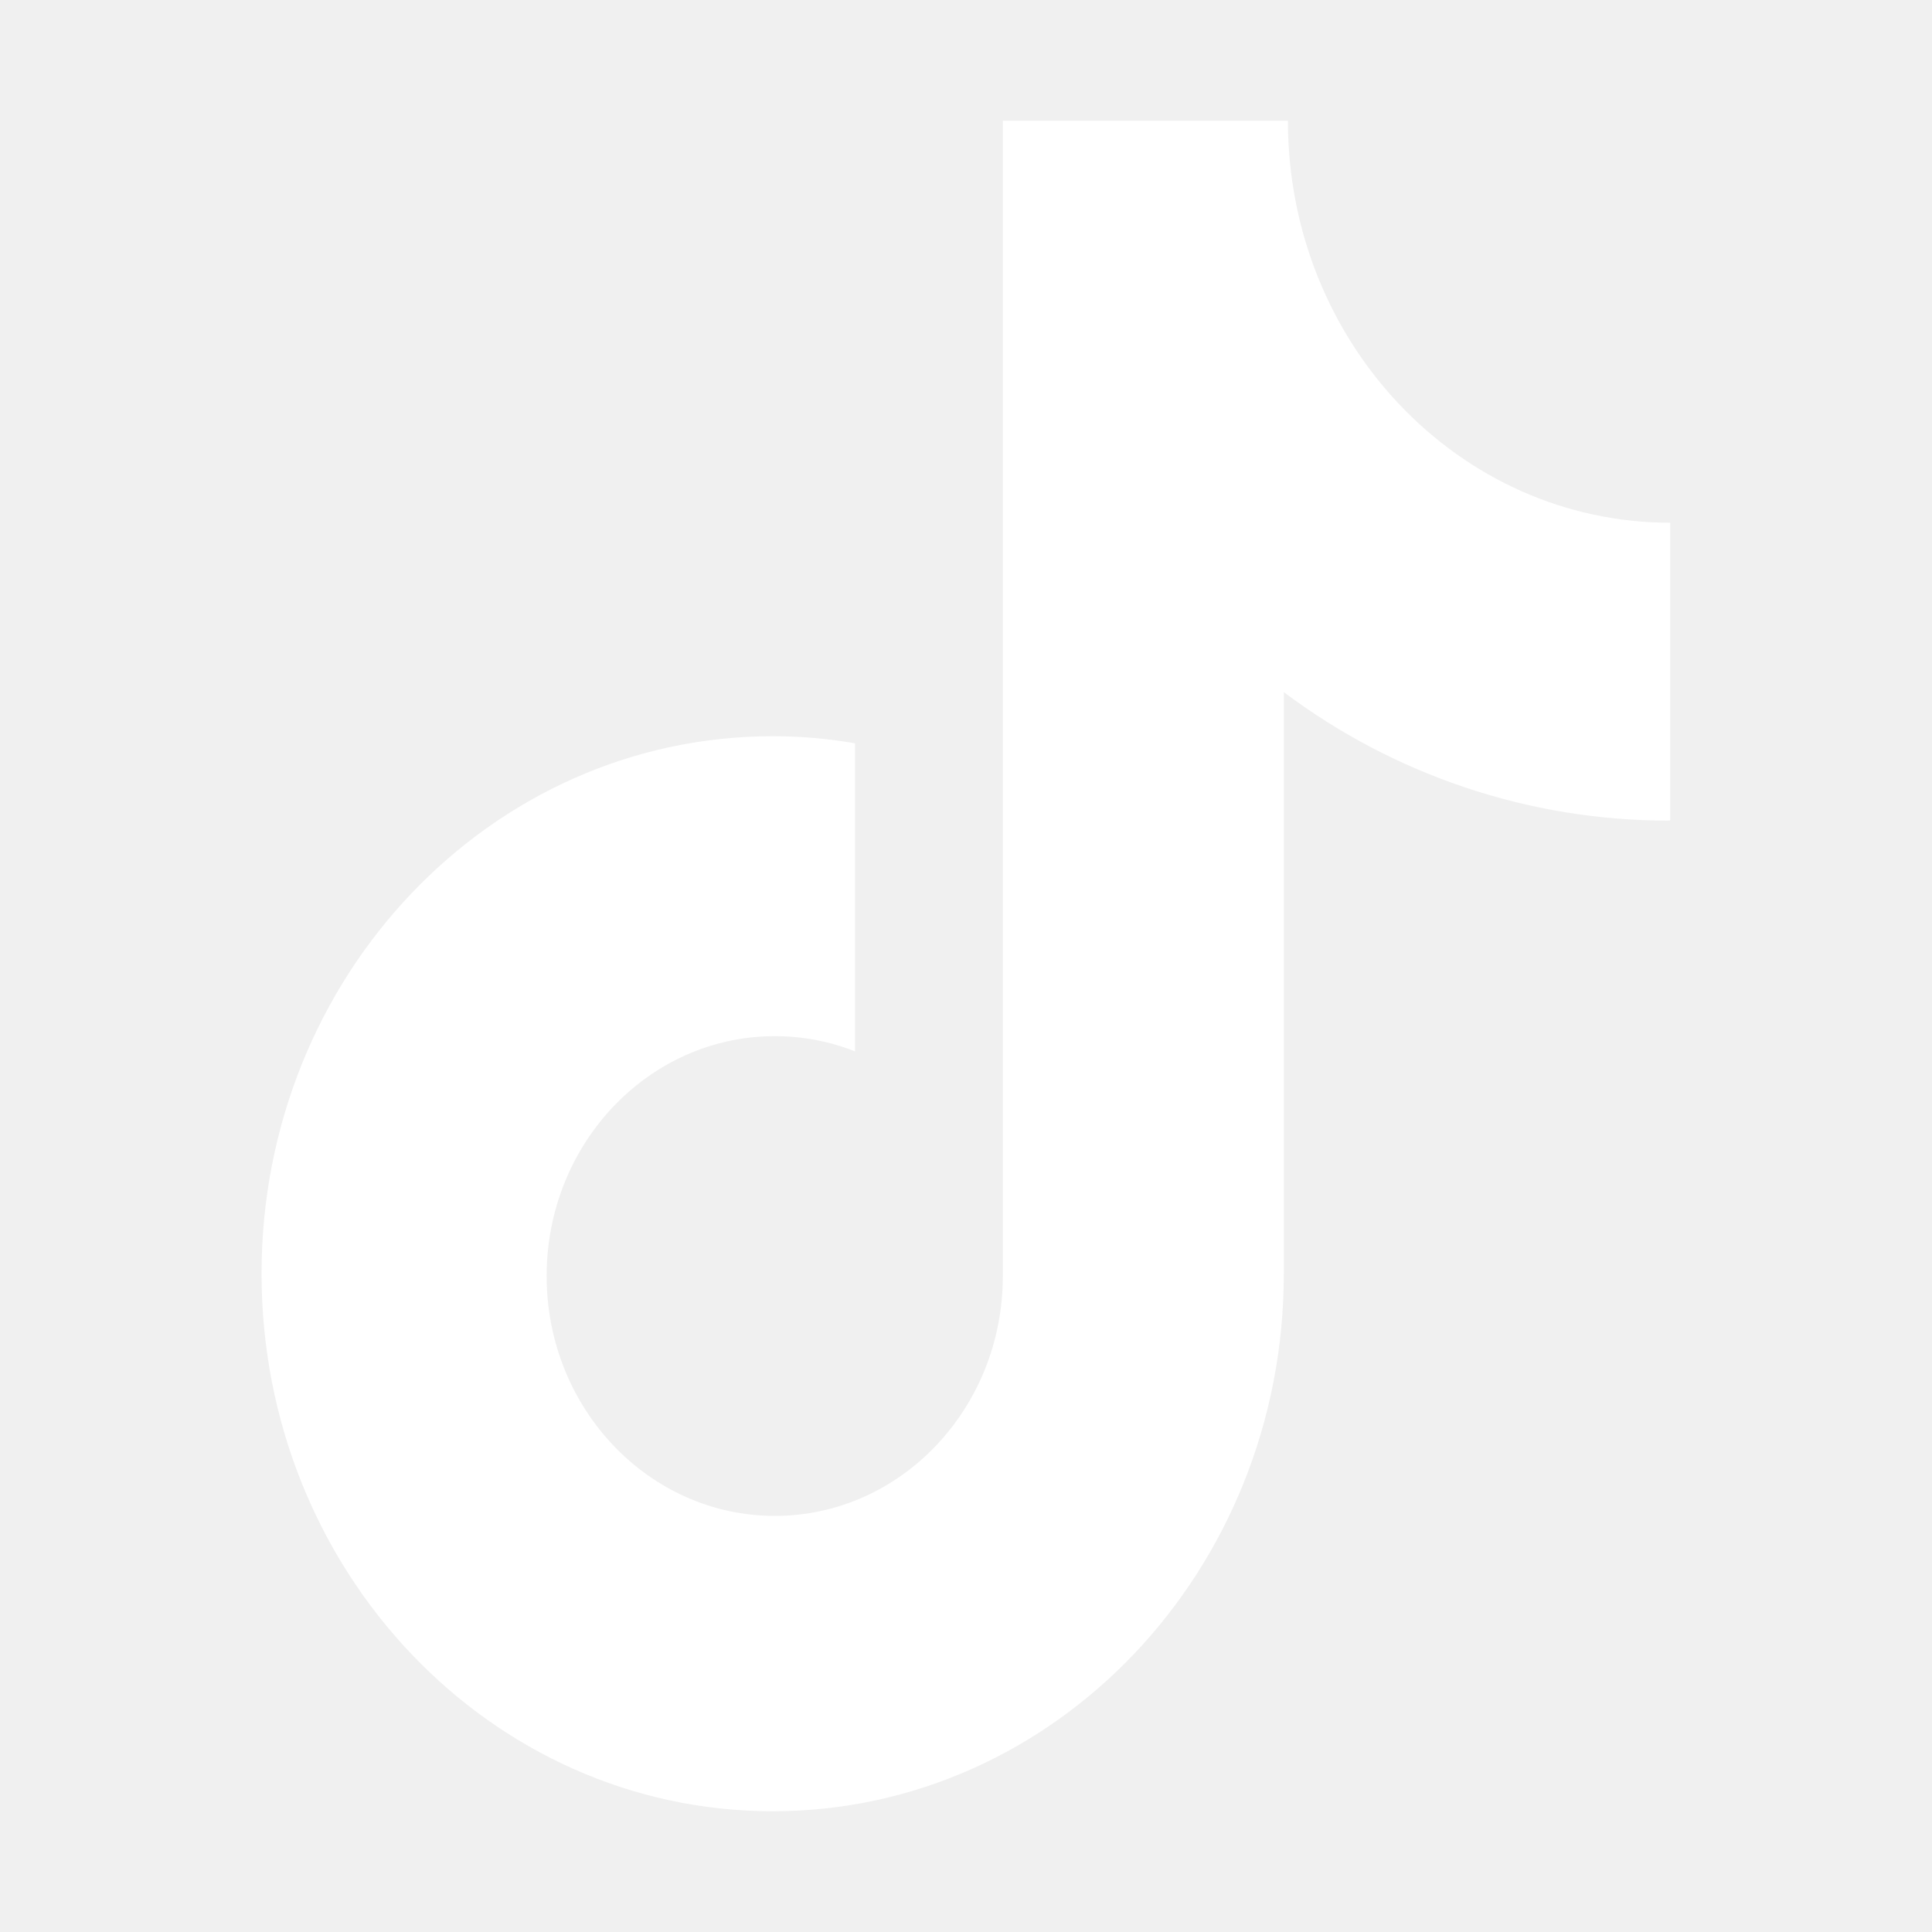
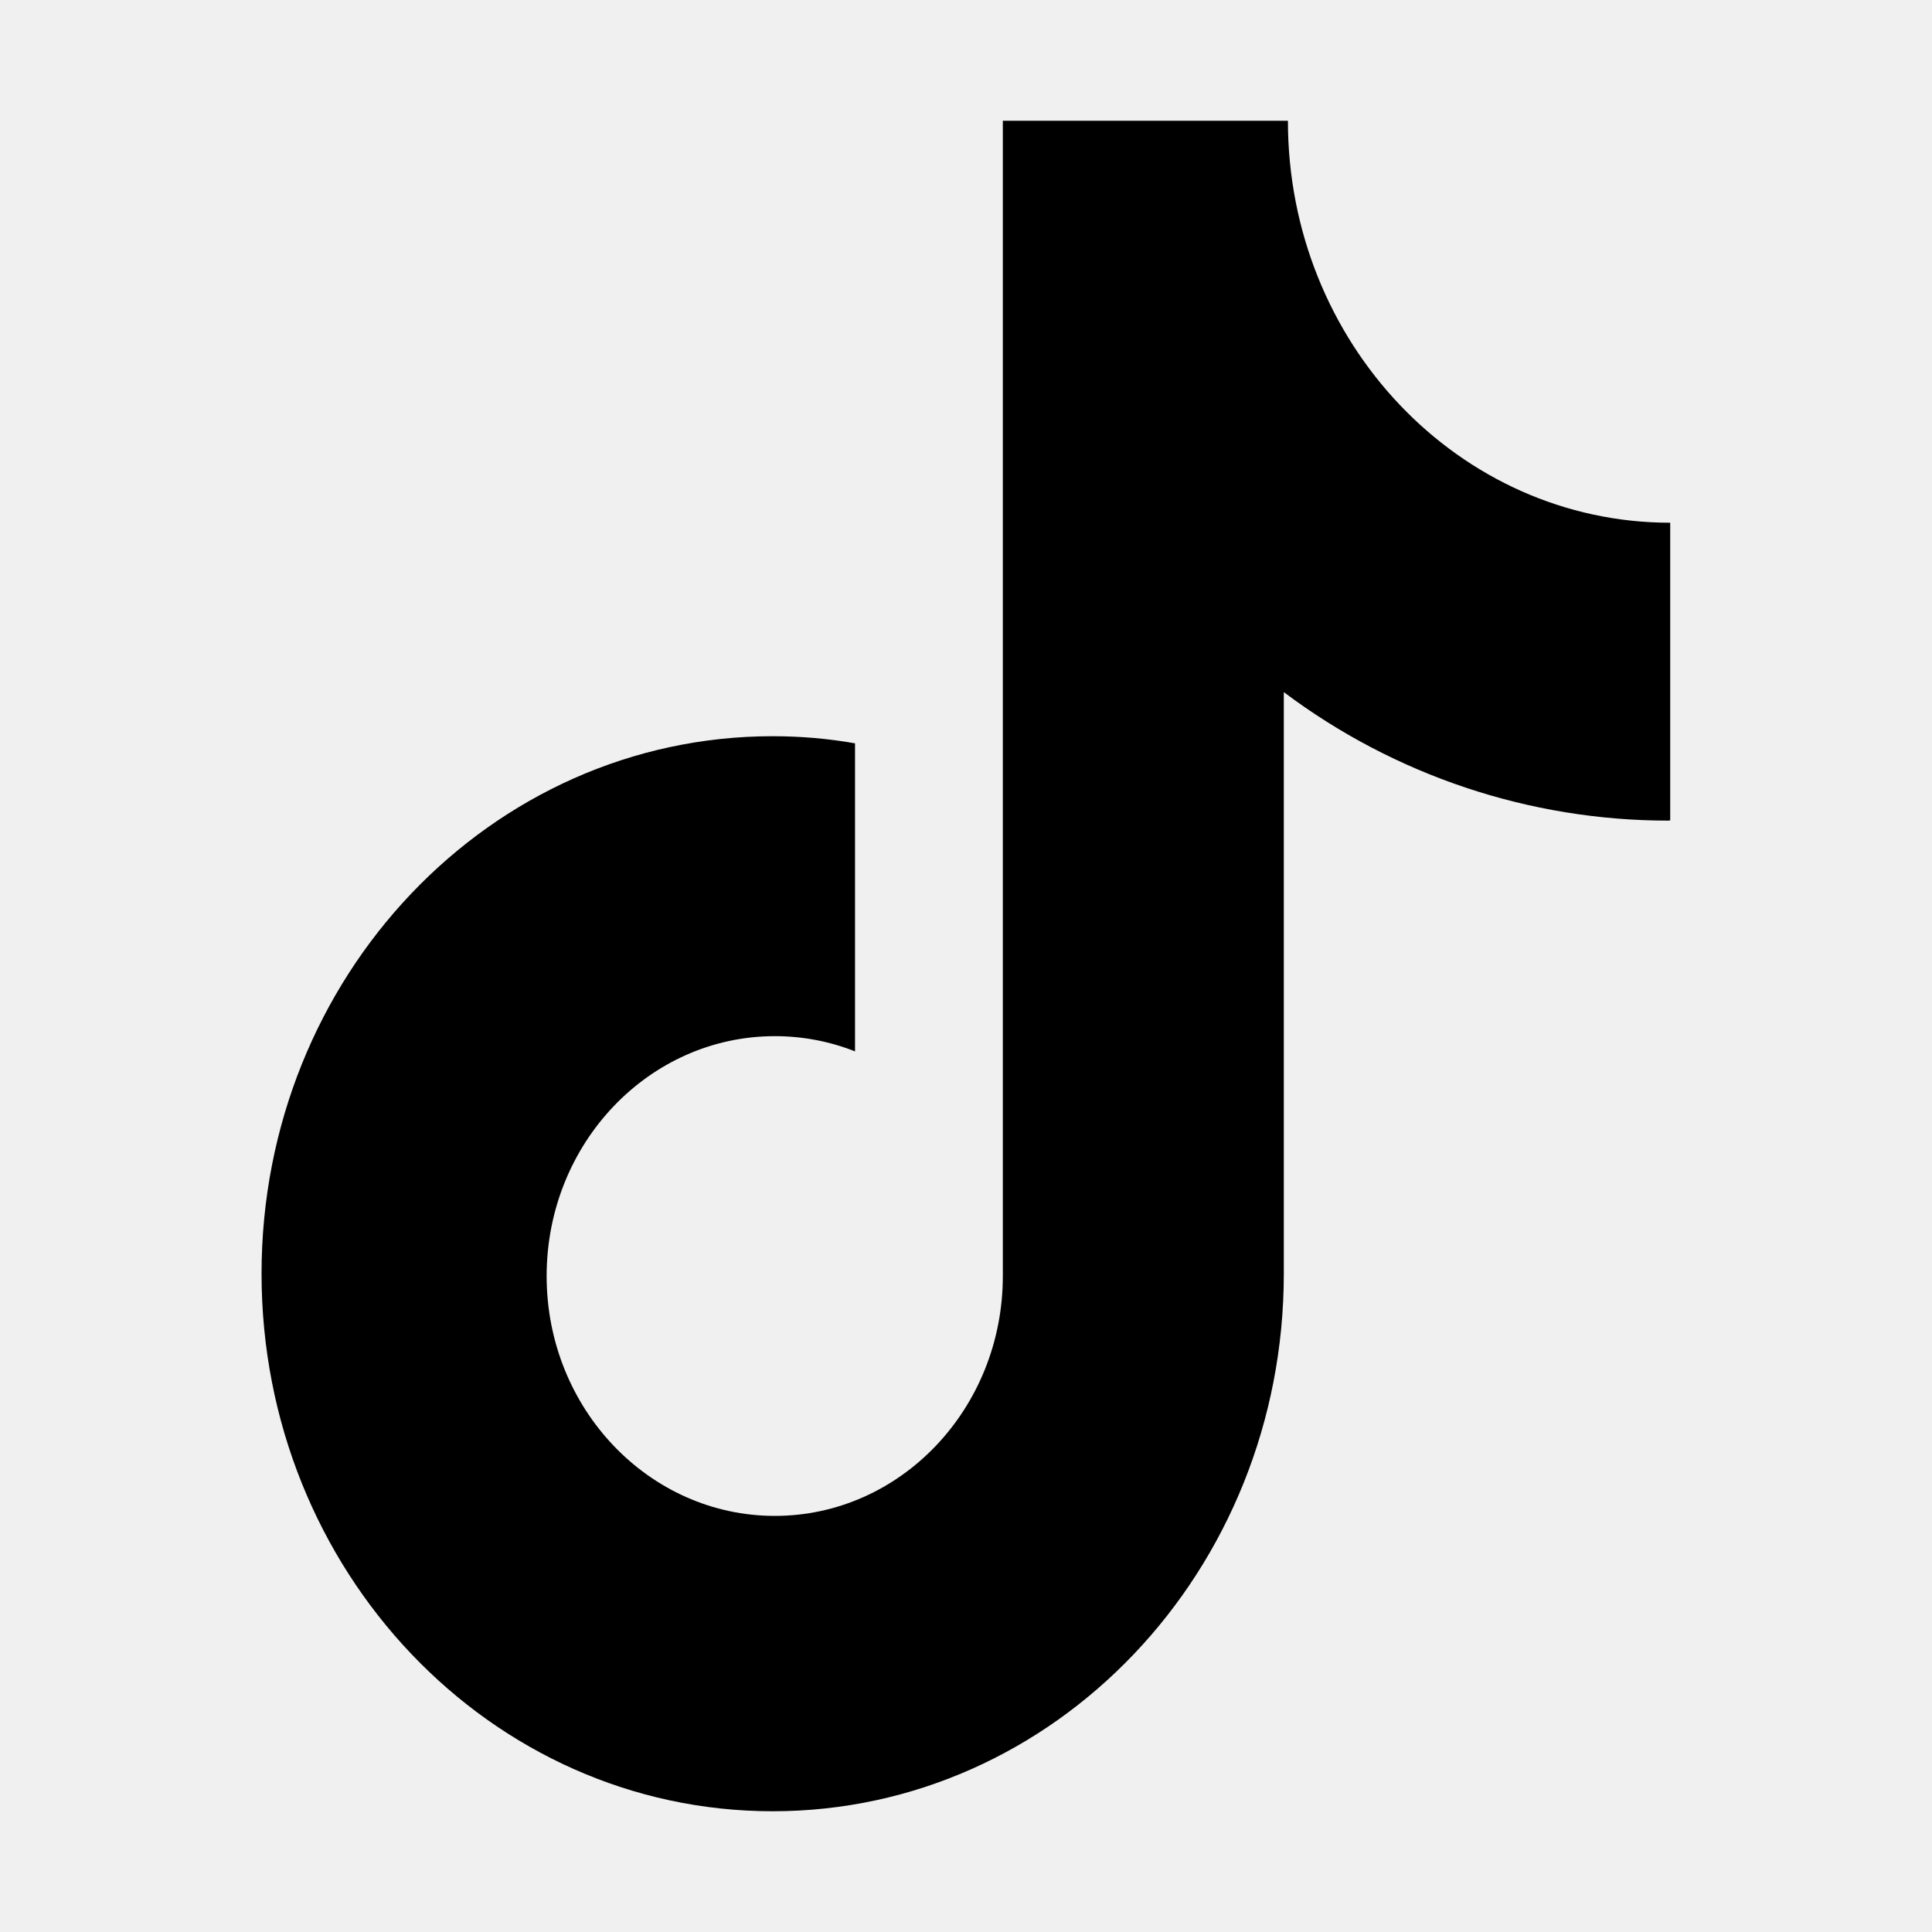
- <svg xmlns="http://www.w3.org/2000/svg" width="16" height="16" viewBox="0 0 16 16" fill="none">
-   <g id="ic_douyin">
-     <path id="Vector" d="M13.816 6.796C12.668 6.796 11.551 6.422 10.632 5.732V10.548C10.632 13.008 8.737 15 6.399 15C4.061 15 2.166 13.008 2.166 10.548C2.166 8.089 4.061 6.097 6.399 6.097C6.633 6.097 6.86 6.117 7.081 6.156V8.707C6.869 8.623 6.644 8.581 6.417 8.581C5.374 8.581 4.527 9.47 4.527 10.568C4.527 11.664 5.374 12.554 6.417 12.554C7.459 12.554 8.305 11.664 8.305 10.568V1H10.666C10.666 2.839 12.084 4.329 13.832 4.329V6.794L13.816 6.796" fill="white" />
-   </g>
+ <svg xmlns="http://www.w3.org/2000/svg" width="16" height="16" viewBox="0 0 16 16">
+   <path d="M13.816 6.796C12.668 6.796 11.551 6.422 10.632 5.732V10.548C10.632 13.008 8.737 15 6.399 15C4.061 15 2.166 13.008 2.166 10.548C2.166 8.089 4.061 6.097 6.399 6.097C6.633 6.097 6.86 6.117 7.081 6.156V8.707C6.869 8.623 6.644 8.581 6.417 8.581C5.374 8.581 4.527 9.47 4.527 10.568C4.527 11.664 5.374 12.554 6.417 12.554C7.459 12.554 8.305 11.664 8.305 10.568V1H10.666C10.666 2.839 12.084 4.329 13.832 4.329V6.794L13.816 6.796" />
</svg>
